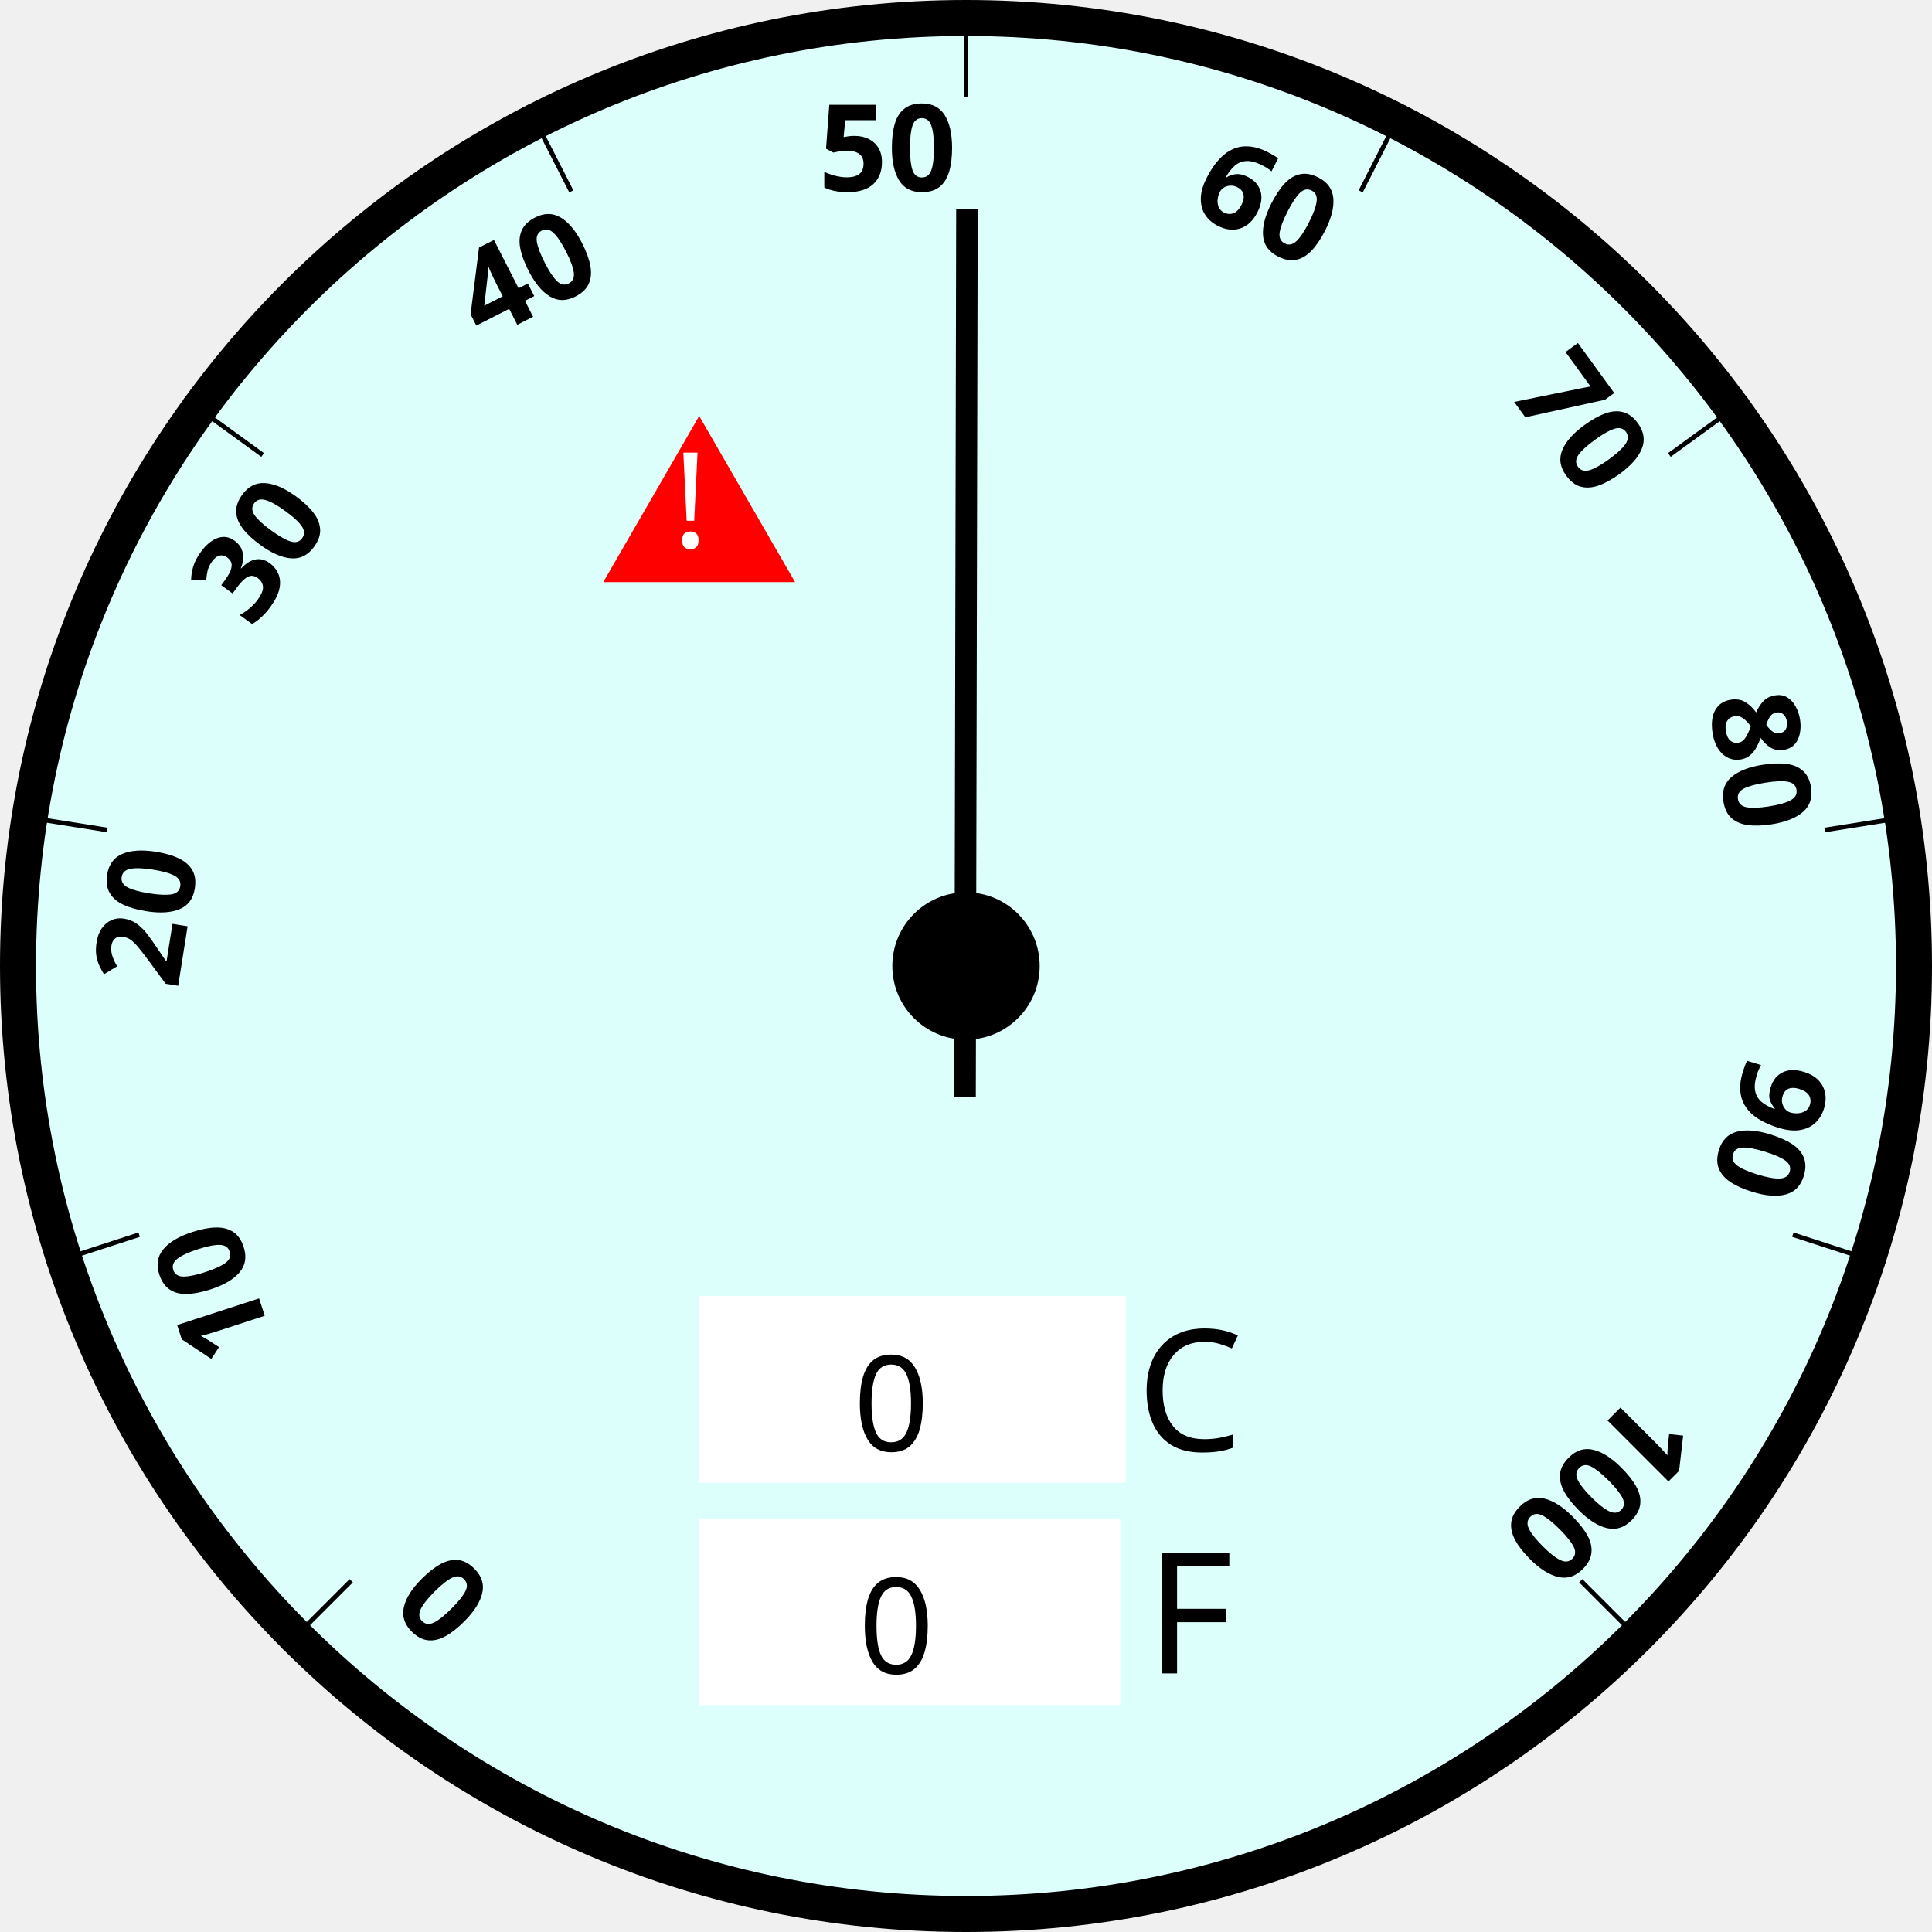
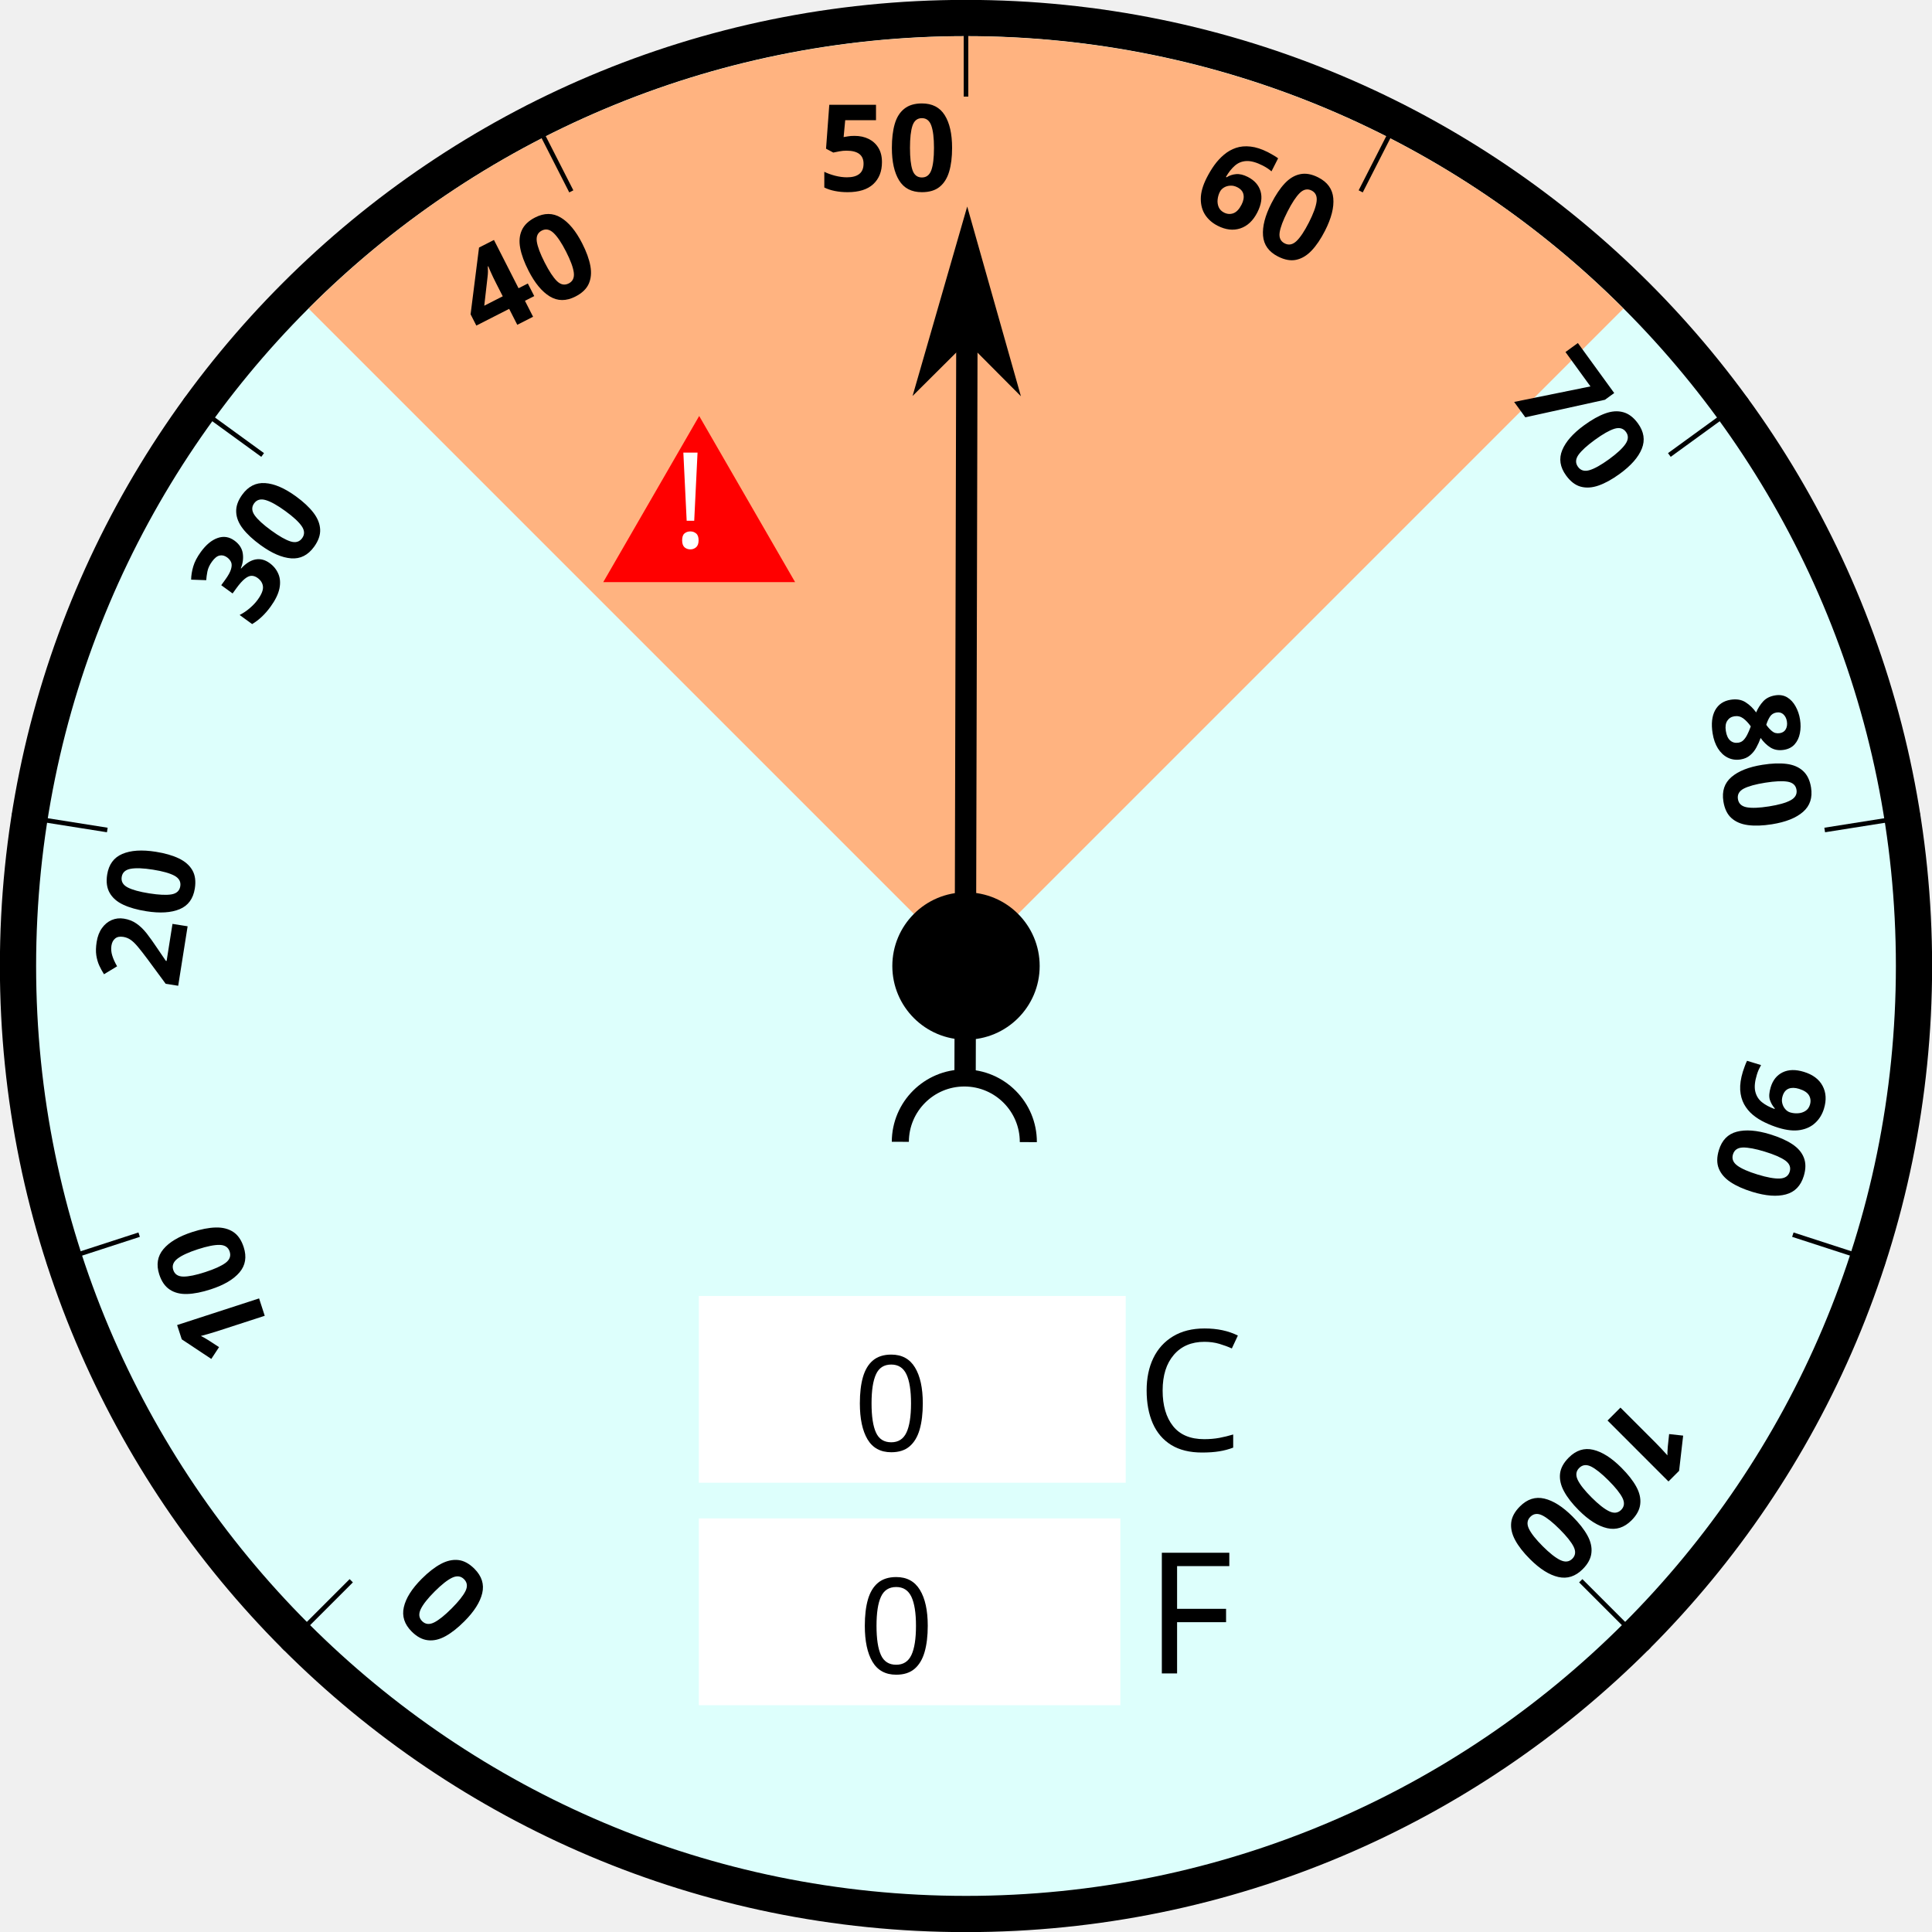
<svg xmlns="http://www.w3.org/2000/svg" width="400" height="400" viewBox="0 0 400 400" id="svg2" version="1.1">
-   <defs id="defs4" />
+   <defs id="defs4">
+     <marker orient="auto" refY="0.0" refX="0.0" id="CurveOut" style="overflow:visible">
+       <path id="path4439" d="M -5.413,-5.046 C -2.653,-5.046 -0.413,-2.806 -0.413,-0.046 C -0.413,2.714 -2.653,4.954 -5.413,4.954" style="fill:none;fill-rule:evenodd;stroke:#000000;stroke-width:1pt;stroke-opacity:1" transform="scale(0.6)" />
+     </marker>
+     <marker orient="auto" refY="0.0" refX="0.0" id="Club" style="overflow:visible">
+       <path id="path4481" d="M -1.597,-7.098 C -3.486,-7.098 -5.024,-5.561 -5.024,-3.671 C -5.024,-3.015 -4.785,-2.444 -4.464,-1.923 C -4.503,-1.891 -4.544,-1.865 -4.581,-1.83 C -5.203,-2.685 -6.17,-3.275 -7.308,-3.275 C -9.197,-3.275 -10.734,-1.738 -10.734,0.151 C -10.734,2.04 -9.197,3.578 -7.308,3.578 C -6.314,3.578 -5.439,3.136 -4.814,2.459 C -4.938,2.814 -5.024,3.18 -5.024,3.578 C -5.024,5.467 -3.486,7.004 -1.597,7.004 C 0.292,7.004 1.829,5.467 1.829,3.578 C 1.829,2.784 1.514,2.084 1.06,1.503 C 2.415,1.766 3.772,2.297 4.766,3.834 C 4.028,3.096 3.554,1.753 3.554,-0.059 L 2.925,-0.105 L 3.507,-0.128 C 3.507,-1.94 3.958,-3.283 4.696,-4.021 C 3.737,-2.539 2.439,-1.995 1.13,-1.713 C 1.534,-2.275 1.829,-2.927 1.829,-3.671 C 1.829,-5.561 0.292,-7.098 -1.597,-7.098 z " style="fill-rule:evenodd;stroke:#000000;stroke-width:0.746pt;stroke-opacity:1;fill:#000000;fill-opacity:1" transform="scale(0.6)" />
+     </marker>
+     <marker id="RazorWire" refX="0" refY="0" orient="auto" style="overflow:visible">
+       <path id="path4484" transform="scale(0.8,0.8)" style="fill:#000000;fill-opacity:1;fill-rule:evenodd;stroke:#000000;stroke-width:0.1pt;stroke-opacity:1" d="M 0.023,-0.74 L 0.023,0.697 L -7.759,3.01 L 10.679,3.01 L 3.491,0.697 L 3.491,-0.74 L 10.741,-2.896 L -7.727,-2.896 L 0.023,-0.74 z " />
+     </marker>
+     <marker orient="auto" refY="0.0" refX="0.0" id="DotM" style="overflow:visible">
+       <path id="path4316" d="M -2.5,-1.0 C -2.5,1.76 -4.74,4.0 -7.5,4.0 C -10.26,4.0 -12.5,1.76 -12.5,-1.0 C -12.5,-3.76 -10.26,-6.0 -7.5,-6.0 C -4.74,-6.0 -2.5,-3.76 -2.5,-1.0 z " style="fill-rule:evenodd;stroke:#000000;stroke-width:1pt;stroke-opacity:1;fill:#000000;fill-opacity:1" transform="scale(0.4) translate(7.4, 1)" />
+     </marker>
+     <marker orient="auto" refY="0.0" refX="0.0" id="DotL" style="overflow:visible">
+       <path id="path4313" d="M -2.5,-1.0 C -2.5,1.76 -4.74,4.0 -7.5,4.0 C -10.26,4.0 -12.5,1.76 -12.5,-1.0 C -12.5,-3.76 -10.26,-6.0 -7.5,-6.0 C -4.74,-6.0 -2.5,-3.76 -2.5,-1.0 z " style="fill-rule:evenodd;stroke:#000000;stroke-width:1pt;stroke-opacity:1;fill:#000000;fill-opacity:1" transform="scale(0.8) translate(7.4, 1)" />
+     </marker>
+     <marker orient="auto" refY="0.0" refX="0.0" id="Arrow1Mstart" style="overflow:visible">
+       <path id="path4258" d="M 0.0,0.0 L 5.0,-5.0 L -12.5,0.0 L 5.0,5.0 L 0.0,0.0 z " style="fill-rule:evenodd;stroke:#000000;stroke-width:1pt;stroke-opacity:1;fill:#000000;fill-opacity:1" transform="scale(0.4) translate(10,0)" />
+     </marker>
+     <marker orient="auto" refY="0.0" refX="0.0" id="Arrow1Send" style="overflow:visible;">
+       <path id="path4267" d="M 0.0,0.0 L 5.0,-5.0 L -12.5,0.0 L 5.0,5.0 L 0.0,0.0 z " style="fill-rule:evenodd;stroke:#000000;stroke-width:1pt;stroke-opacity:1;fill:#000000;fill-opacity:1" transform="scale(0.2) rotate(180) translate(6,0)" />
+     </marker>
+     <marker orient="auto" refY="0.0" refX="0.0" id="Arrow2Send" style="overflow:visible;">
+       <path id="path4285" style="fill-rule:evenodd;stroke-width:0.625;stroke-linejoin:round;stroke:#000000;stroke-opacity:1;fill:#000000;fill-opacity:1" d="M 8.719,4.034 L -2.207,0.016 L 8.719,-4.002 C 6.973,-1.63 6.983,1.616 8.719,4.034 z " transform="scale(0.3) rotate(180) translate(-2.3,0)" />
+     </marker>
+     <marker orient="auto" refY="0.0" refX="0.0" id="Tail" style="overflow:visible">
+       <g id="g4288" transform="scale(-1.2)" style="stroke:#000000;stroke-opacity:1;fill:#000000;fill-opacity:1">
+         <path id="path4290" d="M -3.805,-3.959 L 0.544,0" style="fill:#000000;fill-rule:evenodd;stroke:#000000;stroke-width:0.8;stroke-linecap:round;stroke-opacity:1;fill-opacity:1" />
+         <path id="path4292" d="M -1.287,-3.959 L 3.062,0" style="fill:#000000;fill-rule:evenodd;stroke:#000000;stroke-width:0.8;stroke-linecap:round;stroke-opacity:1;fill-opacity:1" />
+         <path id="path4294" d="M 1.305,-3.959 L 5.654,0" style="fill:#000000;fill-rule:evenodd;stroke:#000000;stroke-width:0.8;stroke-linecap:round;stroke-opacity:1;fill-opacity:1" />
+         <path id="path4296" d="M -3.805,4.178 L 0.544,0.22" style="fill:#000000;fill-rule:evenodd;stroke:#000000;stroke-width:0.8;stroke-linecap:round;stroke-opacity:1;fill-opacity:1" />
+         <path id="path4298" d="M -1.287,4.178 L 3.062,0.22" style="fill:#000000;fill-rule:evenodd;stroke:#000000;stroke-width:0.8;stroke-linecap:round;stroke-opacity:1;fill-opacity:1" />
+         <path id="path4300" d="M 1.305,4.178 L 5.654,0.22" style="fill:#000000;fill-rule:evenodd;stroke:#000000;stroke-width:0.8;stroke-linecap:round;stroke-opacity:1;fill-opacity:1" />
+       </g>
+     </marker>
+     <marker orient="auto" refY="0.0" refX="0.0" id="Arrow1Mend" style="overflow:visible;">
+       <path id="path4261" d="M 0.0,0.0 L 5.0,-5.0 L -12.5,0.0 L 5.0,5.0 L 0.0,0.0 z " style="fill-rule:evenodd;stroke:#000000;stroke-width:1pt;stroke-opacity:1;fill:#000000;fill-opacity:1" transform="scale(0.4) rotate(180) translate(10,0)" />
+     </marker>
+     <marker orient="auto" refY="0.0" refX="0.0" id="DiamondMstart" style="overflow:visible">
+       <path id="path4343" d="M 0,-7.071 L -7.071,0 L 0,7.071 L 7.071,0 L 0,-7.071 z " style="fill-rule:evenodd;stroke:#000000;stroke-width:1pt;stroke-opacity:1;fill:#000000;fill-opacity:1" transform="scale(0.4) translate(6.5,0)" />
+     </marker>
+     <marker orient="auto" refY="0.0" refX="0.0" id="TriangleOutM" style="overflow:visible">
+       <path id="path4397" d="M 5.77,0.0 L -2.88,5.0 L -2.88,-5.0 L 5.77,0.0 z " style="fill-rule:evenodd;stroke:#000000;stroke-width:1pt;stroke-opacity:1;fill:#000000;fill-opacity:1" transform="scale(0.4)" />
+     </marker>
+     <marker orient="auto" refY="0.0" refX="0.0" id="TriangleOutL" style="overflow:visible">
+       <path id="path4394" d="M 5.77,0.0 L -2.88,5.0 L -2.88,-5.0 L 5.77,0.0 z " style="fill-rule:evenodd;stroke:#000000;stroke-width:1pt;stroke-opacity:1;fill:#000000;fill-opacity:1" transform="scale(0.8)" />
+     </marker>
+     <marker orient="auto" refY="0.0" refX="0.0" id="Arrow2Lend" style="overflow:visible;">
+       <path id="path4273" style="fill-rule:evenodd;stroke-width:0.625;stroke-linejoin:round;stroke:#000000;stroke-opacity:1;fill:#000000;fill-opacity:1" d="M 8.719,4.034 L -2.207,0.016 L 8.719,-4.002 C 6.973,-1.63 6.983,1.616 8.719,4.034 z " transform="scale(1.1) rotate(180) translate(1,0)" />
+     </marker>
+     <marker orient="auto" refY="0.0" refX="0.0" id="Arrow1Lend" style="overflow:visible;">
+       <path id="path4255" d="M 0.0,0.0 L 5.0,-5.0 L -12.5,0.0 L 5.0,5.0 L 0.0,0.0 z " style="fill-rule:evenodd;stroke:#000000;stroke-width:1pt;stroke-opacity:1;fill:#000000;fill-opacity:1" transform="scale(0.8) rotate(180) translate(12.5,0)" />
+     </marker>
+   </defs>
  <g id="layer1" />
  <g id="gauge">
-     <circle r="196.273" cy="200" cx="200" id="gauge_body" style="fill:#ddfffc;fill-opacity:1;fill-rule:nonzero;stroke:#000000;stroke-width:7.454;stroke-linejoin:round;stroke-miterlimit:4;stroke-dasharray:none;stroke-dashoffset:0;stroke-opacity:1" />
+     <circle r="196.273" cy="200" cx="200" id="gauge_body" style="fill:#ddfffc;fill-opacity:1;fill-rule:nonzero;stroke:#000000;stroke-width:7.5;stroke-linejoin:round;stroke-miterlimit:4;stroke-dasharray:none;stroke-dashoffset:0;stroke-opacity:1" />
+     <path style="fill:#ffb380" id="temp_range" transform="matrix(0.7071068,-0.7071068,0.7071068,0.7071068,-82.84271,200)" d="m 200,200 192.5,0 A 192.5,192.5 0 0 0 200,7.5 Z" />
    <circle r="15.254" cy="200" cx="200" id="centre_point" style="fill:#000000;fill-opacity:1;fill-rule:nonzero;stroke:none;stroke-width:4;stroke-linejoin:round;stroke-miterlimit:4;stroke-dasharray:none;stroke-dashoffset:0;stroke-opacity:1" />
    <path id="marker0" d="M 58.579,341.421 72.721,327.279" style="fill:none;fill-rule:evenodd;stroke:#000000;stroke-width:0.951px;stroke-linecap:butt;stroke-linejoin:miter;stroke-opacity:1" />
    <path id="marker1" d="m 9.789,261.803 19.021,-6.18" style="fill:none;fill-rule:evenodd;stroke:#000000;stroke-width:0.951px;stroke-linecap:butt;stroke-linejoin:miter;stroke-opacity:1" />
    <path id="marker2" d="M 2.462,168.713 22.216,171.842" style="fill:none;fill-rule:evenodd;stroke:#000000;stroke-width:0.951px;stroke-linecap:butt;stroke-linejoin:miter;stroke-opacity:1" />
    <path id="marker3" d="m 38.197,82.443 16.18,11.756" style="fill:none;fill-rule:evenodd;stroke:#000000;stroke-width:0.951px;stroke-linecap:butt;stroke-linejoin:miter;stroke-opacity:1" />
    <path id="marker4" d="m 109.202,21.799 9.08,17.82" style="fill:none;fill-rule:evenodd;stroke:#000000;stroke-width:0.951px;stroke-linecap:butt;stroke-linejoin:miter;stroke-opacity:1" />
    <path id="marker5" d="m 200,0 0,20" style="fill:none;fill-rule:evenodd;stroke:#000000;stroke-width:0.951px;stroke-linecap:butt;stroke-linejoin:miter;stroke-opacity:1" />
    <path id="marker10" d="M 341.421,341.421 327.279,327.279" style="fill:none;fill-rule:evenodd;stroke:#000000;stroke-width:0.951px;stroke-linecap:butt;stroke-linejoin:miter;stroke-opacity:1" />
    <path id="marker9" d="m 390.211,261.803 -19.021,-6.18" style="fill:none;fill-rule:evenodd;stroke:#000000;stroke-width:0.951px;stroke-linecap:butt;stroke-linejoin:miter;stroke-opacity:1" />
    <path id="marker8" d="m 397.538,168.713 -19.754,3.129" style="fill:none;fill-rule:evenodd;stroke:#000000;stroke-width:0.951px;stroke-linecap:butt;stroke-linejoin:miter;stroke-opacity:1" />
    <path id="marker7" d="M 361.803,82.443 345.623,94.199" style="fill:none;fill-rule:evenodd;stroke:#000000;stroke-width:0.951px;stroke-linecap:butt;stroke-linejoin:miter;stroke-opacity:1" />
    <path id="marker6" d="m 290.798,21.799 -9.08,17.82" style="fill:none;fill-rule:evenodd;stroke:#000000;stroke-width:0.951px;stroke-linecap:butt;stroke-linejoin:miter;stroke-opacity:1" />
    <rect y="268.313" x="144.681" height="38.67" width="88.388" id="temp_c_background" style="fill:#ffffff;fill-opacity:1;fill-rule:nonzero;stroke:none;stroke-width:2.051;stroke-linejoin:round;stroke-miterlimit:4;stroke-dasharray:none;stroke-dashoffset:0;stroke-opacity:1" temp_c_background="" />
    <rect y="314.374" x="144.681" height="38.67" width="87.283" id="temp_f_background" style="fill:#ffffff;fill-opacity:1;fill-rule:nonzero;stroke:none;stroke-width:2.051;stroke-linejoin:round;stroke-miterlimit:4;stroke-dasharray:none;stroke-dashoffset:0;stroke-opacity:1" />
    <text id="temp_c" y="300.388" x="228.163" style="font-style:normal;font-weight:normal;font-size:27.5px;line-height:125%;font-family:sans-serif;text-align:end;letter-spacing:0px;word-spacing:0px;text-anchor:end;fill:#000000;fill-opacity:1;stroke:none;stroke-width:1px;stroke-linecap:butt;stroke-linejoin:miter;stroke-opacity:1" xml:space="preserve">
      <tspan y="300.388" x="228.163" id="tspan4168">0</tspan>
    </text>
    <text id="temp_f" y="346.449" x="229.191" style="font-style:normal;font-weight:normal;font-size:27.5px;line-height:125%;font-family:sans-serif;text-align:end;letter-spacing:0px;word-spacing:0px;text-anchor:end;fill:#000000;fill-opacity:1;stroke:none;stroke-width:1px;stroke-linecap:butt;stroke-linejoin:miter;stroke-opacity:1" xml:space="preserve">
      <tspan y="346.449" x="229.191" id="tspan4168-2">0</tspan>
    </text>
    <text id="c_label" y="300.388" x="235.257" style="font-style:normal;font-weight:normal;font-size:35px;line-height:125%;font-family:sans-serif;letter-spacing:0px;word-spacing:0px;fill:#000000;fill-opacity:1;stroke:none;stroke-width:1px;stroke-linecap:butt;stroke-linejoin:miter;stroke-opacity:1" xml:space="preserve">
      <tspan y="300.388" x="235.257" id="tspan4168-7">C</tspan>
    </text>
    <text id="f_label" y="346.466" x="237.156" style="font-style:normal;font-weight:normal;font-size:35px;line-height:125%;font-family:sans-serif;letter-spacing:0px;word-spacing:0px;fill:#000000;fill-opacity:1;stroke:none;stroke-width:1px;stroke-linecap:butt;stroke-linejoin:miter;stroke-opacity:1" xml:space="preserve">
      <tspan y="346.466" x="237.156" id="tspan4168-7-2">F</tspan>
    </text>
    <g id="no_connection">
      <path style="fill:#ff0000;fill-opacity:1;fill-rule:nonzero;stroke:none;stroke-width:2.051;stroke-linejoin:round;stroke-miterlimit:4;stroke-dasharray:none;stroke-dashoffset:0;stroke-opacity:1" id="path4230" d="m 164.618,120.525 -39.721,0 19.861,-34.4 z" />
      <text xml:space="preserve" style="font-style:normal;font-weight:normal;font-size:40px;line-height:125%;font-family:sans-serif;letter-spacing:0px;word-spacing:0px;fill:#000000;fill-opacity:1;stroke:none;stroke-width:1px;stroke-linecap:butt;stroke-linejoin:miter;stroke-opacity:1" x="139.245" y="113.349" id="text4876">
        <tspan id="tspan4878" x="139.245" y="113.349" style="font-size:27.5px;fill:#ffffff">!</tspan>
      </text>
    </g>
-     <text transform="matrix(-0.7071068,-0.7071068,0.7071068,-0.7071068,200,482.8427)" id="label_1" y="39.54" x="199.994" style="font-style:normal;font-variant:normal;font-weight:bold;font-stretch:normal;font-size:25px;line-height:125%;font-family:sans-serif;-inkscape-font-specification:'sans-serif Bold';text-align:center;letter-spacing:0px;word-spacing:0px;text-anchor:middle;fill:#000000;fill-opacity:1;stroke:none;stroke-width:1px;stroke-linecap:butt;stroke-linejoin:miter;stroke-opacity:1" xml:space="preserve">
-       <tspan y="39.54" x="199.994" id="tspan12236">0</tspan>
+     <text transform="matrix(-0.7071068,-0.7071068,0.7071068,-0.7071068,0,0)" id="label_1" y="-160.46" x="-282.849" style="font-style:normal;font-variant:normal;font-weight:bold;font-stretch:normal;font-size:25px;line-height:125%;font-family:sans-serif;-inkscape-font-specification:'sans-serif Bold';text-align:center;letter-spacing:0px;word-spacing:0px;text-anchor:middle;fill:#000000;fill-opacity:1;stroke:none;stroke-width:1px;stroke-linecap:butt;stroke-linejoin:miter;stroke-opacity:1" xml:space="preserve">
+       <tspan y="-160.46" x="-282.849" id="tspan12236">0</tspan>
    </text>
-     <text transform="matrix(-0.309017,-0.9510565,0.9510565,-0.309017,71.5921,452.0147)" id="label_2" y="39.54" x="199.994" style="font-style:normal;font-variant:normal;font-weight:bold;font-stretch:normal;font-size:25px;line-height:125%;font-family:sans-serif;-inkscape-font-specification:'sans-serif Bold';text-align:center;letter-spacing:0px;word-spacing:0px;text-anchor:middle;fill:#000000;fill-opacity:1;stroke:none;stroke-width:1px;stroke-linecap:butt;stroke-linejoin:miter;stroke-opacity:1" xml:space="preserve">
-       <tspan y="39.54" x="199.994" id="tspan40">10</tspan>
+     <text transform="matrix(-0.309017,-0.9510565,0.9510565,-0.309017,0,0)" id="label_2" y="-32.052" x="-252.021" style="font-style:normal;font-variant:normal;font-weight:bold;font-stretch:normal;font-size:25px;line-height:125%;font-family:sans-serif;-inkscape-font-specification:'sans-serif Bold';text-align:center;letter-spacing:0px;word-spacing:0px;text-anchor:middle;fill:#000000;fill-opacity:1;stroke:none;stroke-width:1px;stroke-linecap:butt;stroke-linejoin:miter;stroke-opacity:1" xml:space="preserve">
+       <tspan y="-32.052" x="-252.021" id="tspan40">10</tspan>
    </text>
-     <text transform="matrix(0.1564345,-0.9876883,0.9876883,0.1564345,-28.82456,366.2508)" id="label_3" y="39.54" x="199.994" style="font-style:normal;font-variant:normal;font-weight:bold;font-stretch:normal;font-size:25px;line-height:125%;font-family:sans-serif;-inkscape-font-specification:'sans-serif Bold';text-align:center;letter-spacing:0px;word-spacing:0px;text-anchor:middle;fill:#000000;fill-opacity:1;stroke:none;stroke-width:1px;stroke-linecap:butt;stroke-linejoin:miter;stroke-opacity:1" xml:space="preserve">
-       <tspan y="39.54" x="199.994" id="tspan43">20</tspan>
+     <text transform="matrix(0.1564345,-0.9876883,0.9876883,0.1564345,0,0)" id="label_3" y="68.365" x="-166.257" style="font-style:normal;font-variant:normal;font-weight:bold;font-stretch:normal;font-size:25px;line-height:125%;font-family:sans-serif;-inkscape-font-specification:'sans-serif Bold';text-align:center;letter-spacing:0px;word-spacing:0px;text-anchor:middle;fill:#000000;fill-opacity:1;stroke:none;stroke-width:1px;stroke-linecap:butt;stroke-linejoin:miter;stroke-opacity:1" xml:space="preserve">
+       <tspan y="68.365" x="-166.257" id="tspan43">20</tspan>
    </text>
-     <text transform="matrix(0.5877853,-0.809017,0.809017,0.5877853,-79.36045,244.2464)" id="label_4" y="39.54" x="199.994" style="font-style:normal;font-variant:normal;font-weight:bold;font-stretch:normal;font-size:25px;line-height:125%;font-family:sans-serif;-inkscape-font-specification:'sans-serif Bold';text-align:center;letter-spacing:0px;word-spacing:0px;text-anchor:middle;fill:#000000;fill-opacity:1;stroke:none;stroke-width:1px;stroke-linecap:butt;stroke-linejoin:miter;stroke-opacity:1" xml:space="preserve">
-       <tspan y="39.54" x="199.994" id="tspan46">30</tspan>
+     <text transform="matrix(0.5877853,-0.809017,0.809017,0.5877853,0,0)" id="label_4" y="118.901" x="-44.252" style="font-style:normal;font-variant:normal;font-weight:bold;font-stretch:normal;font-size:25px;line-height:125%;font-family:sans-serif;-inkscape-font-specification:'sans-serif Bold';text-align:center;letter-spacing:0px;word-spacing:0px;text-anchor:middle;fill:#000000;fill-opacity:1;stroke:none;stroke-width:1px;stroke-linecap:butt;stroke-linejoin:miter;stroke-opacity:1" xml:space="preserve">
+       <tspan y="118.901" x="-44.252" id="tspan46">30</tspan>
    </text>
-     <text transform="matrix(0.8910065,-0.4539905,0.4539905,0.8910065,-68.9994,112.5968)" id="label_5" y="39.54" x="199.994" style="font-style:normal;font-variant:normal;font-weight:bold;font-stretch:normal;font-size:25px;line-height:125%;font-family:sans-serif;-inkscape-font-specification:'sans-serif Bold';text-align:center;letter-spacing:0px;word-spacing:0px;text-anchor:middle;fill:#000000;fill-opacity:1;stroke:none;stroke-width:1px;stroke-linecap:butt;stroke-linejoin:miter;stroke-opacity:1" xml:space="preserve">
-       <tspan y="39.54" x="199.994" id="tspan49">40</tspan>
+     <text transform="matrix(0.8910065,-0.4539905,0.4539905,0.8910065,0,0)" id="label_5" y="108.54" x="87.397" style="font-style:normal;font-variant:normal;font-weight:bold;font-stretch:normal;font-size:25px;line-height:125%;font-family:sans-serif;-inkscape-font-specification:'sans-serif Bold';text-align:center;letter-spacing:0px;word-spacing:0px;text-anchor:middle;fill:#000000;fill-opacity:1;stroke:none;stroke-width:1px;stroke-linecap:butt;stroke-linejoin:miter;stroke-opacity:1" xml:space="preserve">
+       <tspan y="108.54" x="87.397" id="tspan49">40</tspan>
    </text>
    <text id="label_6" y="39.54" x="199.994" style="font-style:normal;font-variant:normal;font-weight:bold;font-stretch:normal;font-size:25px;line-height:125%;font-family:sans-serif;-inkscape-font-specification:'sans-serif Bold';text-align:center;letter-spacing:0px;word-spacing:0px;text-anchor:middle;fill:#000000;fill-opacity:1;stroke:none;stroke-width:1px;stroke-linecap:butt;stroke-linejoin:miter;stroke-opacity:1" xml:space="preserve">
      <tspan y="39.54" x="199.994" id="tspan52">50</tspan>
    </text>
-     <text transform="matrix(0.8910065,0.4539905,-0.4539905,0.8910065,112.5968,-68.9994)" id="label_7" y="39.54" x="199.994" style="font-style:normal;font-variant:normal;font-weight:bold;font-stretch:normal;font-size:25px;line-height:125%;font-family:sans-serif;-inkscape-font-specification:'sans-serif Bold';text-align:center;letter-spacing:0px;word-spacing:0px;text-anchor:middle;fill:#000000;fill-opacity:1;stroke:none;stroke-width:1px;stroke-linecap:butt;stroke-linejoin:miter;stroke-opacity:1" xml:space="preserve">
-       <tspan y="39.54" x="199.994" id="tspan55">60</tspan>
+     <text transform="matrix(0.8910065,0.4539905,-0.4539905,0.8910065,0,0)" id="label_7" y="-73.057" x="268.993" style="font-style:normal;font-variant:normal;font-weight:bold;font-stretch:normal;font-size:25px;line-height:125%;font-family:sans-serif;-inkscape-font-specification:'sans-serif Bold';text-align:center;letter-spacing:0px;word-spacing:0px;text-anchor:middle;fill:#000000;fill-opacity:1;stroke:none;stroke-width:1px;stroke-linecap:butt;stroke-linejoin:miter;stroke-opacity:1" xml:space="preserve">
+       <tspan y="-73.057" x="268.993" id="tspan55">60</tspan>
    </text>
-     <text transform="matrix(0.5877853,0.809017,-0.809017,0.5877853,244.2464,-79.36045)" id="label_8" y="39.54" x="199.994" style="font-style:normal;font-variant:normal;font-weight:bold;font-stretch:normal;font-size:25px;line-height:125%;font-family:sans-serif;-inkscape-font-specification:'sans-serif Bold';text-align:center;letter-spacing:0px;word-spacing:0px;text-anchor:middle;fill:#000000;fill-opacity:1;stroke:none;stroke-width:1px;stroke-linecap:butt;stroke-linejoin:miter;stroke-opacity:1" xml:space="preserve">
-       <tspan y="39.54" x="199.994" id="tspan58">70</tspan>
+     <text transform="matrix(0.5877853,0.809017,-0.809017,0.5877853,0,0)" id="label_8" y="-204.706" x="279.354" style="font-style:normal;font-variant:normal;font-weight:bold;font-stretch:normal;font-size:25px;line-height:125%;font-family:sans-serif;-inkscape-font-specification:'sans-serif Bold';text-align:center;letter-spacing:0px;word-spacing:0px;text-anchor:middle;fill:#000000;fill-opacity:1;stroke:none;stroke-width:1px;stroke-linecap:butt;stroke-linejoin:miter;stroke-opacity:1" xml:space="preserve">
+       <tspan y="-204.706" x="279.354" id="tspan58">70</tspan>
    </text>
-     <text transform="matrix(0.1564345,0.9876883,-0.9876883,0.1564345,366.2508,-28.82456)" id="label_9" y="39.54" x="199.994" style="font-style:normal;font-variant:normal;font-weight:bold;font-stretch:normal;font-size:25px;line-height:125%;font-family:sans-serif;-inkscape-font-specification:'sans-serif Bold';text-align:center;letter-spacing:0px;word-spacing:0px;text-anchor:middle;fill:#000000;fill-opacity:1;stroke:none;stroke-width:1px;stroke-linecap:butt;stroke-linejoin:miter;stroke-opacity:1" xml:space="preserve">
-       <tspan y="39.54" x="199.994" id="tspan61">80</tspan>
+     <text transform="matrix(0.1564345,0.9876883,-0.9876883,0.1564345,0,0)" id="label_9" y="-326.71" x="228.818" style="font-style:normal;font-variant:normal;font-weight:bold;font-stretch:normal;font-size:25px;line-height:125%;font-family:sans-serif;-inkscape-font-specification:'sans-serif Bold';text-align:center;letter-spacing:0px;word-spacing:0px;text-anchor:middle;fill:#000000;fill-opacity:1;stroke:none;stroke-width:1px;stroke-linecap:butt;stroke-linejoin:miter;stroke-opacity:1" xml:space="preserve">
+       <tspan y="-326.71" x="228.818" id="tspan61">80</tspan>
    </text>
-     <text transform="matrix(-0.2923717,0.9563048,-0.9563048,-0.2923717,449.7353,67.21339)" id="label_10" y="39.54" x="199.994" style="font-style:normal;font-variant:normal;font-weight:bold;font-stretch:normal;font-size:25px;line-height:125%;font-family:sans-serif;-inkscape-font-specification:'sans-serif Bold';text-align:center;letter-spacing:0px;word-spacing:0px;text-anchor:middle;fill:#000000;fill-opacity:1;stroke:none;stroke-width:1px;stroke-linecap:butt;stroke-linejoin:miter;stroke-opacity:1" xml:space="preserve">
-       <tspan y="39.54" x="199.994" id="tspan64">90</tspan>
+     <text transform="matrix(-0.2923717,0.9563048,-0.9563048,-0.2923717,0,0)" id="label_10" y="-410.195" x="132.781" style="font-style:normal;font-variant:normal;font-weight:bold;font-stretch:normal;font-size:25px;line-height:125%;font-family:sans-serif;-inkscape-font-specification:'sans-serif Bold';text-align:center;letter-spacing:0px;word-spacing:0px;text-anchor:middle;fill:#000000;fill-opacity:1;stroke:none;stroke-width:1px;stroke-linecap:butt;stroke-linejoin:miter;stroke-opacity:1" xml:space="preserve">
+       <tspan y="-410.195" x="132.781" id="tspan64">90</tspan>
    </text>
-     <text transform="matrix(-0.7071068,0.7071068,-0.7071068,-0.7071068,482.8427,200)" id="label_11" y="39.54" x="199.994" style="font-style:normal;font-variant:normal;font-weight:bold;font-stretch:normal;font-size:25px;line-height:125%;font-family:sans-serif;-inkscape-font-specification:'sans-serif Bold';text-align:center;letter-spacing:0px;word-spacing:0px;text-anchor:middle;fill:#000000;fill-opacity:1;stroke:none;stroke-width:1px;stroke-linecap:butt;stroke-linejoin:miter;stroke-opacity:1" xml:space="preserve">
-       <tspan y="39.54" x="199.994" id="tspan67">100</tspan>
+     <text transform="matrix(-0.7071068,0.7071068,-0.7071068,-0.7071068,0,0)" id="label_11" y="-443.302" x="-0.006" style="font-style:normal;font-variant:normal;font-weight:bold;font-stretch:normal;font-size:25px;line-height:125%;font-family:sans-serif;-inkscape-font-specification:'sans-serif Bold';text-align:center;letter-spacing:0px;word-spacing:0px;text-anchor:middle;fill:#000000;fill-opacity:1;stroke:none;stroke-width:1px;stroke-linecap:butt;stroke-linejoin:miter;stroke-opacity:1" xml:space="preserve">
+       <tspan y="-443.302" x="-0.006" id="tspan67">100</tspan>
    </text>
-     <path id="needle" d="M 199.803,227.14 200.197,43.243" style="fill:none;fill-rule:evenodd;stroke:#000000;stroke-width:4.457;stroke-linecap:butt;stroke-linejoin:miter;stroke-miterlimit:4;stroke-dasharray:none;stroke-opacity:1" />
+     <path id="needle" d="M 199.812,222.086 200.229,51.462" style="fill:none;fill-rule:evenodd;stroke:#000000;stroke-width:4.417;stroke-linecap:round;stroke-linejoin:miter;stroke-miterlimit:0;stroke-dasharray:none;stroke-opacity:1;marker-start:url(#CurveOut);marker-end:url(#Arrow1Mend)" />
  </g>
</svg>
